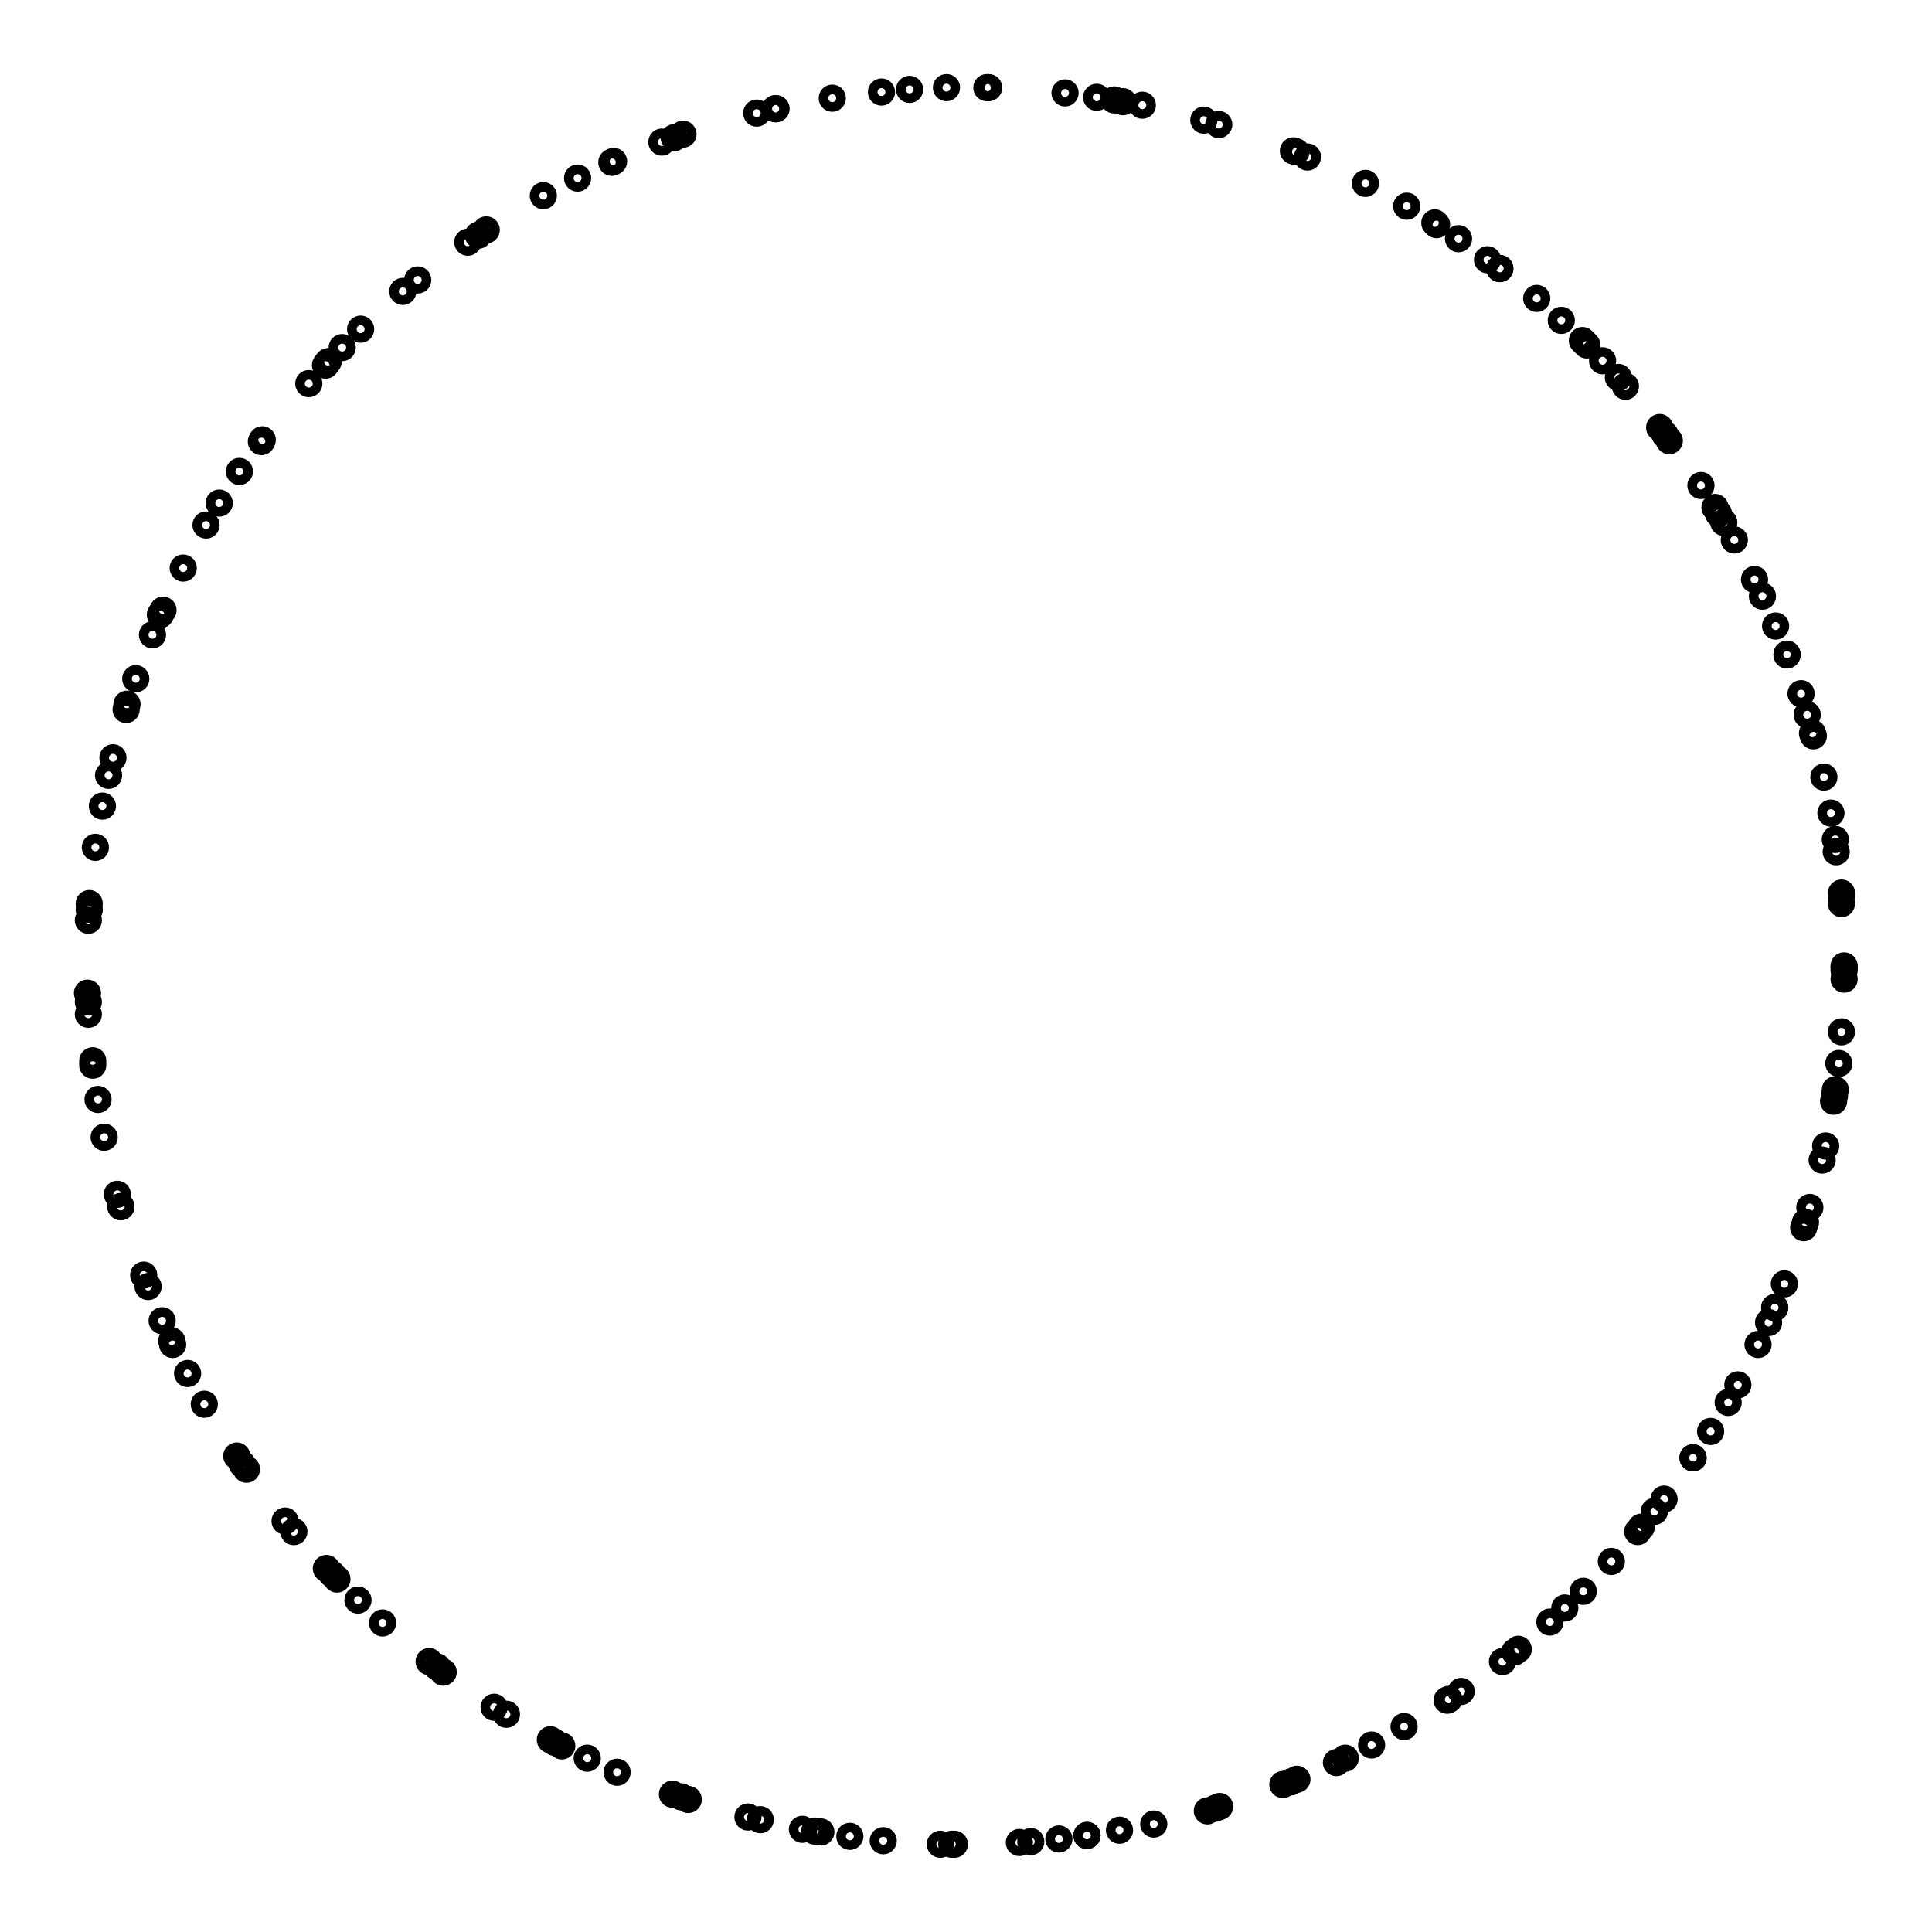
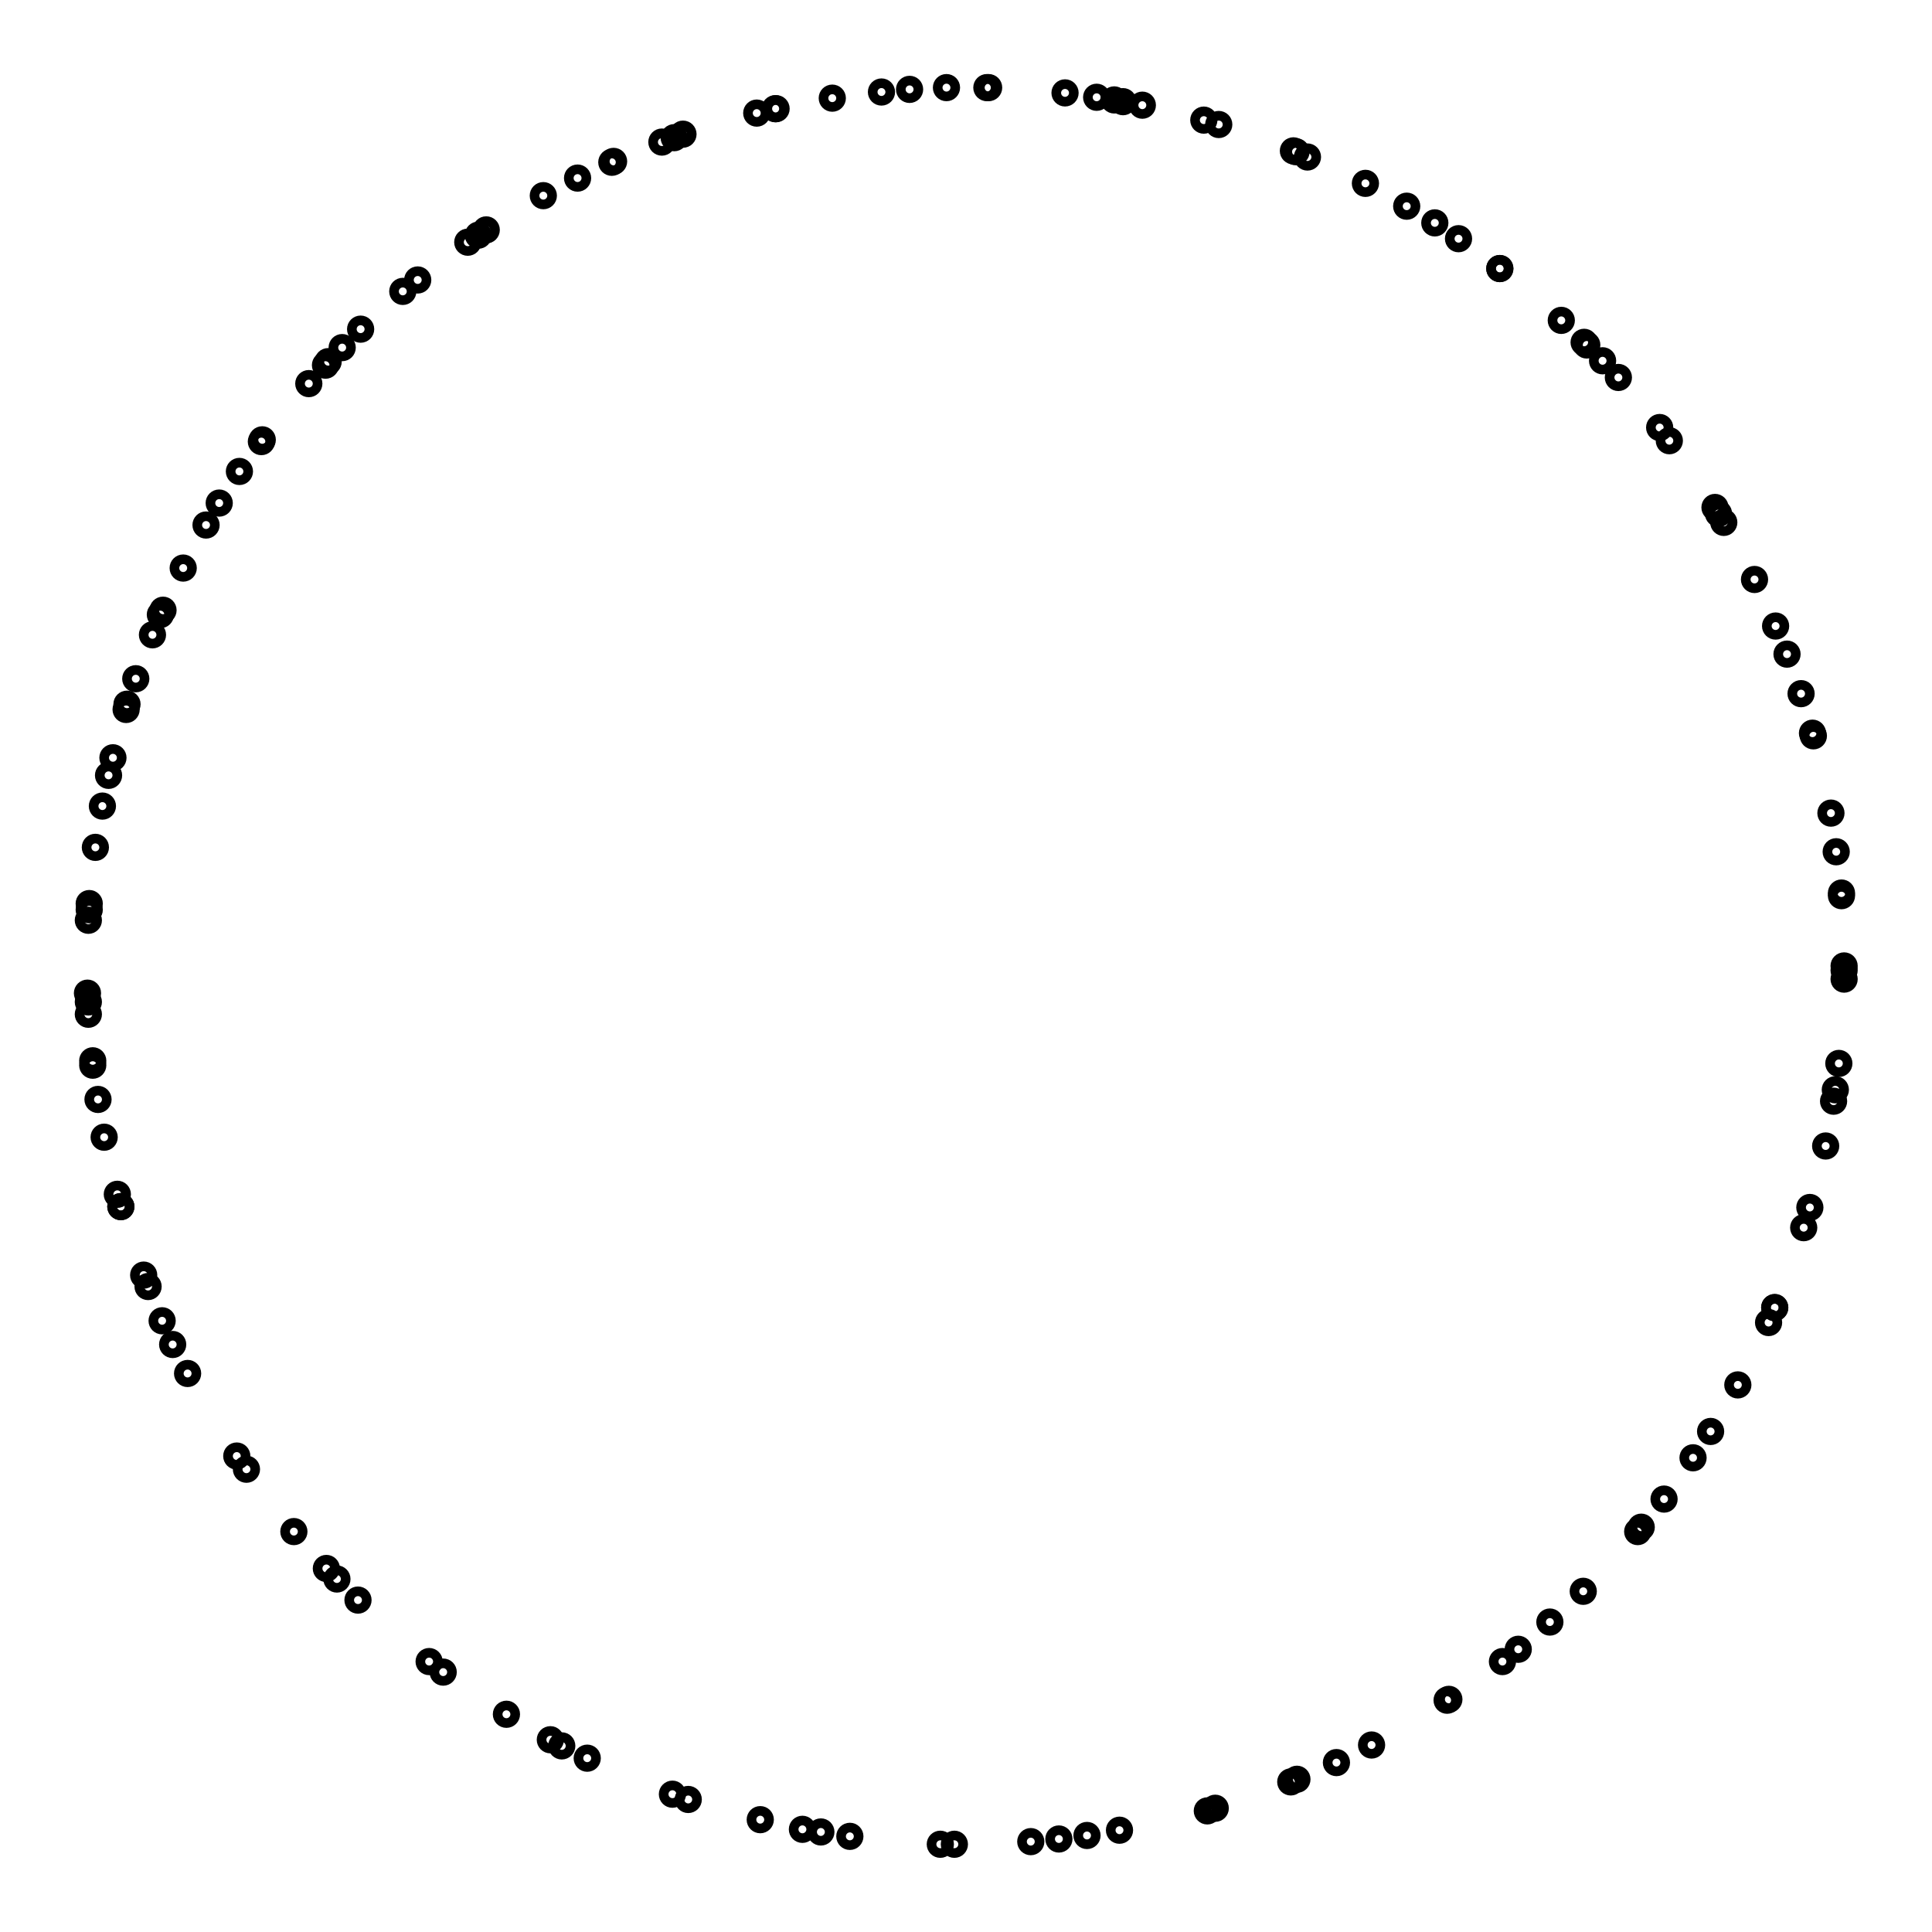
<svg xmlns="http://www.w3.org/2000/svg" width="100.0" height="100.0" viewBox="-54.984 -55.004 109.992 110.000">
  <g fill="none" stroke="black" stroke-width="0.01%" transform="translate(0, -0.0073) scale(50.0079, -50.0079)">
    <circle cx="1.000" cy="0.000" r="0.010" />
    <circle cx="0.707" cy="0.707" r="0.010" />
    <circle cx="0.169" cy="0.986" r="0.010" />
    <circle cx="-0.346" cy="0.938" r="0.010" />
    <circle cx="-0.729" cy="0.684" r="0.010" />
    <circle cx="-0.945" cy="0.327" r="0.010" />
    <circle cx="-0.999" cy="-0.055" r="0.010" />
    <circle cx="-0.915" cy="-0.404" r="0.010" />
    <circle cx="-0.728" cy="-0.686" r="0.010" />
    <circle cx="-0.473" cy="-0.881" r="0.010" />
    <circle cx="-0.186" cy="-0.983" r="0.010" />
    <circle cx="0.106" cy="-0.994" r="0.010" />
    <circle cx="0.377" cy="-0.926" r="0.010" />
    <circle cx="0.611" cy="-0.792" r="0.010" />
    <circle cx="0.795" cy="-0.607" r="0.010" />
    <circle cx="0.921" cy="-0.389" r="0.010" />
    <circle cx="0.988" cy="-0.154" r="0.010" />
    <circle cx="0.997" cy="0.083" r="0.010" />
    <circle cx="0.951" cy="0.310" r="0.010" />
    <circle cx="0.857" cy="0.515" r="0.010" />
    <circle cx="0.725" cy="0.689" r="0.010" />
    <circle cx="0.561" cy="0.828" r="0.010" />
    <circle cx="0.376" cy="0.927" r="0.010" />
    <circle cx="0.179" cy="0.984" r="0.010" />
    <circle cx="-0.022" cy="1.000" r="0.010" />
    <circle cx="-0.217" cy="0.976" r="0.010" />
    <circle cx="-0.401" cy="0.916" r="0.010" />
    <circle cx="-0.567" cy="0.824" r="0.010" />
    <circle cx="-0.710" cy="0.704" r="0.010" />
    <circle cx="-0.827" cy="0.563" r="0.010" />
    <circle cx="-0.914" cy="0.405" r="0.010" />
    <circle cx="-0.971" cy="0.237" r="0.010" />
    <circle cx="-0.998" cy="0.064" r="0.010" />
    <circle cx="-0.994" cy="-0.108" r="0.010" />
    <circle cx="-0.962" cy="-0.274" r="0.010" />
    <circle cx="-0.903" cy="-0.431" r="0.010" />
    <circle cx="-0.819" cy="-0.573" r="0.010" />
    <circle cx="-0.716" cy="-0.698" r="0.010" />
    <circle cx="-0.595" cy="-0.804" r="0.010" />
    <circle cx="-0.460" cy="-0.888" r="0.010" />
    <circle cx="-0.316" cy="-0.949" r="0.010" />
    <circle cx="-0.165" cy="-0.986" r="0.010" />
    <circle cx="-0.013" cy="-1.000" r="0.010" />
    <circle cx="0.138" cy="-0.990" r="0.010" />
    <circle cx="0.284" cy="-0.959" r="0.010" />
    <circle cx="0.422" cy="-0.907" r="0.010" />
    <circle cx="0.550" cy="-0.835" r="0.010" />
    <circle cx="0.665" cy="-0.747" r="0.010" />
    <circle cx="0.765" cy="-0.644" r="0.010" />
    <circle cx="0.848" cy="-0.530" r="0.010" />
    <circle cx="0.914" cy="-0.406" r="0.010" />
    <circle cx="0.961" cy="-0.275" r="0.010" />
    <circle cx="0.990" cy="-0.141" r="0.010" />
    <circle cx="1.000" cy="-0.005" r="0.010" />
    <circle cx="0.991" cy="0.130" r="0.010" />
    <circle cx="0.965" cy="0.262" r="0.010" />
    <circle cx="0.922" cy="0.387" r="0.010" />
    <circle cx="0.863" cy="0.505" r="0.010" />
    <circle cx="0.790" cy="0.613" r="0.010" />
    <circle cx="0.704" cy="0.710" r="0.010" />
    <circle cx="0.608" cy="0.794" r="0.010" />
    <circle cx="0.502" cy="0.865" r="0.010" />
    <circle cx="0.389" cy="0.921" r="0.010" />
    <circle cx="0.271" cy="0.963" r="0.010" />
    <circle cx="0.149" cy="0.989" r="0.010" />
    <circle cx="0.026" cy="1.000" r="0.010" />
    <circle cx="-0.096" cy="0.995" r="0.010" />
    <circle cx="-0.216" cy="0.976" r="0.010" />
    <circle cx="-0.332" cy="0.943" r="0.010" />
    <circle cx="-0.442" cy="0.897" r="0.010" />
    <circle cx="-0.546" cy="0.838" r="0.010" />
    <circle cx="-0.641" cy="0.768" r="0.010" />
    <circle cx="-0.726" cy="0.688" r="0.010" />
    <circle cx="-0.801" cy="0.599" r="0.010" />
    <circle cx="-0.865" cy="0.502" r="0.010" />
    <circle cx="-0.917" cy="0.400" r="0.010" />
    <circle cx="-0.956" cy="0.292" r="0.010" />
    <circle cx="-0.983" cy="0.182" r="0.010" />
    <circle cx="-0.998" cy="0.071" r="0.010" />
    <circle cx="-0.999" cy="-0.041" r="0.010" />
    <circle cx="-0.988" cy="-0.152" r="0.010" />
    <circle cx="-0.966" cy="-0.260" r="0.010" />
    <circle cx="-0.931" cy="-0.365" r="0.010" />
    <circle cx="-0.886" cy="-0.464" r="0.010" />
    <circle cx="-0.830" cy="-0.558" r="0.010" />
    <circle cx="-0.765" cy="-0.644" r="0.010" />
    <circle cx="-0.692" cy="-0.722" r="0.010" />
    <circle cx="-0.611" cy="-0.792" r="0.010" />
    <circle cx="-0.523" cy="-0.852" r="0.010" />
    <circle cx="-0.431" cy="-0.902" r="0.010" />
    <circle cx="-0.334" cy="-0.943" r="0.010" />
    <circle cx="-0.234" cy="-0.972" r="0.010" />
    <circle cx="-0.132" cy="-0.991" r="0.010" />
    <circle cx="-0.029" cy="-1.000" r="0.010" />
    <circle cx="0.074" cy="-0.997" r="0.010" />
    <circle cx="0.175" cy="-0.984" r="0.010" />
    <circle cx="0.275" cy="-0.962" r="0.010" />
    <circle cx="0.370" cy="-0.929" r="0.010" />
    <circle cx="0.462" cy="-0.887" r="0.010" />
    <circle cx="0.548" cy="-0.836" r="0.010" />
    <circle cx="0.629" cy="-0.778" r="0.010" />
    <circle cx="0.703" cy="-0.712" r="0.010" />
    <circle cx="0.769" cy="-0.639" r="0.010" />
    <circle cx="0.828" cy="-0.560" r="0.010" />
    <circle cx="0.879" cy="-0.477" r="0.010" />
    <circle cx="0.921" cy="-0.389" r="0.010" />
    <circle cx="0.954" cy="-0.298" r="0.010" />
    <circle cx="0.979" cy="-0.205" r="0.010" />
    <circle cx="0.994" cy="-0.111" r="0.010" />
    <circle cx="1.000" cy="-0.015" r="0.010" />
    <circle cx="0.997" cy="0.080" r="0.010" />
    <circle cx="0.985" cy="0.174" r="0.010" />
    <circle cx="0.964" cy="0.265" r="0.010" />
    <circle cx="0.935" cy="0.355" r="0.010" />
    <circle cx="0.898" cy="0.440" r="0.010" />
    <circle cx="0.853" cy="0.522" r="0.010" />
    <circle cx="0.801" cy="0.598" r="0.010" />
    <circle cx="0.743" cy="0.670" r="0.010" />
    <circle cx="0.678" cy="0.735" r="0.010" />
    <circle cx="0.608" cy="0.794" r="0.010" />
    <circle cx="0.534" cy="0.846" r="0.010" />
    <circle cx="0.455" cy="0.891" r="0.010" />
    <circle cx="0.373" cy="0.928" r="0.010" />
    <circle cx="0.288" cy="0.958" r="0.010" />
    <circle cx="0.201" cy="0.980" r="0.010" />
    <circle cx="0.113" cy="0.994" r="0.010" />
    <circle cx="0.024" cy="1.000" r="0.010" />
    <circle cx="-0.064" cy="0.998" r="0.010" />
    <circle cx="-0.152" cy="0.988" r="0.010" />
    <circle cx="-0.238" cy="0.971" r="0.010" />
    <circle cx="-0.322" cy="0.947" r="0.010" />
    <circle cx="-0.403" cy="0.915" r="0.010" />
    <circle cx="-0.481" cy="0.877" r="0.010" />
    <circle cx="-0.555" cy="0.832" r="0.010" />
    <circle cx="-0.624" cy="0.781" r="0.010" />
    <circle cx="-0.689" cy="0.725" r="0.010" />
    <circle cx="-0.748" cy="0.663" r="0.010" />
    <circle cx="-0.802" cy="0.597" r="0.010" />
    <circle cx="-0.850" cy="0.527" r="0.010" />
    <circle cx="-0.891" cy="0.453" r="0.010" />
    <circle cx="-0.926" cy="0.377" r="0.010" />
    <circle cx="-0.955" cy="0.298" r="0.010" />
    <circle cx="-0.976" cy="0.217" r="0.010" />
    <circle cx="-0.991" cy="0.135" r="0.010" />
    <circle cx="-0.999" cy="0.052" r="0.010" />
    <circle cx="-1.000" cy="-0.031" r="0.010" />
    <circle cx="-0.994" cy="-0.113" r="0.010" />
    <circle cx="-0.981" cy="-0.195" r="0.010" />
    <circle cx="-0.962" cy="-0.274" r="0.010" />
    <circle cx="-0.936" cy="-0.352" r="0.010" />
-     <circle cx="-0.904" cy="-0.427" r="0.010" />
-     <circle cx="-0.867" cy="-0.499" r="0.010" />
-     <circle cx="-0.824" cy="-0.567" r="0.010" />
-     <circle cx="-0.775" cy="-0.632" r="0.010" />
-     <circle cx="-0.722" cy="-0.692" r="0.010" />
-     <circle cx="-0.664" cy="-0.748" r="0.010" />
-     <circle cx="-0.602" cy="-0.798" r="0.010" />
-     <circle cx="-0.537" cy="-0.844" r="0.010" />
-     <circle cx="-0.468" cy="-0.884" r="0.010" />
-     <circle cx="-0.397" cy="-0.918" r="0.010" />
-     <circle cx="-0.324" cy="-0.946" r="0.010" />
-     <circle cx="-0.248" cy="-0.969" r="0.010" />
-     <circle cx="-0.172" cy="-0.985" r="0.010" />
-     <circle cx="-0.094" cy="-0.996" r="0.010" />
-     <circle cx="-0.016" cy="-1.000" r="0.010" />
-     <circle cx="0.061" cy="-0.998" r="0.010" />
-     <circle cx="0.138" cy="-0.990" r="0.010" />
-     <circle cx="0.214" cy="-0.977" r="0.010" />
-     <circle cx="0.289" cy="-0.957" r="0.010" />
-     <circle cx="0.361" cy="-0.932" r="0.010" />
-     <circle cx="0.432" cy="-0.902" r="0.010" />
-     <circle cx="0.499" cy="-0.866" r="0.010" />
-     <circle cx="0.564" cy="-0.826" r="0.010" />
-     <circle cx="0.625" cy="-0.781" r="0.010" />
-     <circle cx="0.682" cy="-0.731" r="0.010" />
-     <circle cx="0.735" cy="-0.678" r="0.010" />
-     <circle cx="0.784" cy="-0.621" r="0.010" />
-     <circle cx="0.828" cy="-0.560" r="0.010" />
-     <circle cx="0.868" cy="-0.497" r="0.010" />
-     <circle cx="0.902" cy="-0.431" r="0.010" />
-     <circle cx="0.932" cy="-0.362" r="0.010" />
-     <circle cx="0.956" cy="-0.292" r="0.010" />
-     <circle cx="0.975" cy="-0.221" r="0.010" />
-     <circle cx="0.989" cy="-0.148" r="0.010" />
-     <circle cx="0.997" cy="-0.075" r="0.010" />
-     <circle cx="1.000" cy="-0.002" r="0.010" />
-     <circle cx="0.997" cy="0.071" r="0.010" />
-     <circle cx="0.990" cy="0.144" r="0.010" />
-     <circle cx="0.977" cy="0.215" r="0.010" />
-     <circle cx="0.958" cy="0.286" r="0.010" />
-     <circle cx="0.935" cy="0.354" r="0.010" />
-     <circle cx="0.907" cy="0.421" r="0.010" />
-     <circle cx="0.875" cy="0.485" r="0.010" />
-     <circle cx="0.837" cy="0.547" r="0.010" />
-     <circle cx="0.796" cy="0.605" r="0.010" />
-     <circle cx="0.751" cy="0.660" r="0.010" />
-     <circle cx="0.702" cy="0.712" r="0.010" />
-     <circle cx="0.650" cy="0.760" r="0.010" />
-     <circle cx="0.594" cy="0.804" r="0.010" />
-     <circle cx="0.536" cy="0.844" r="0.010" />
  </g>
</svg>
